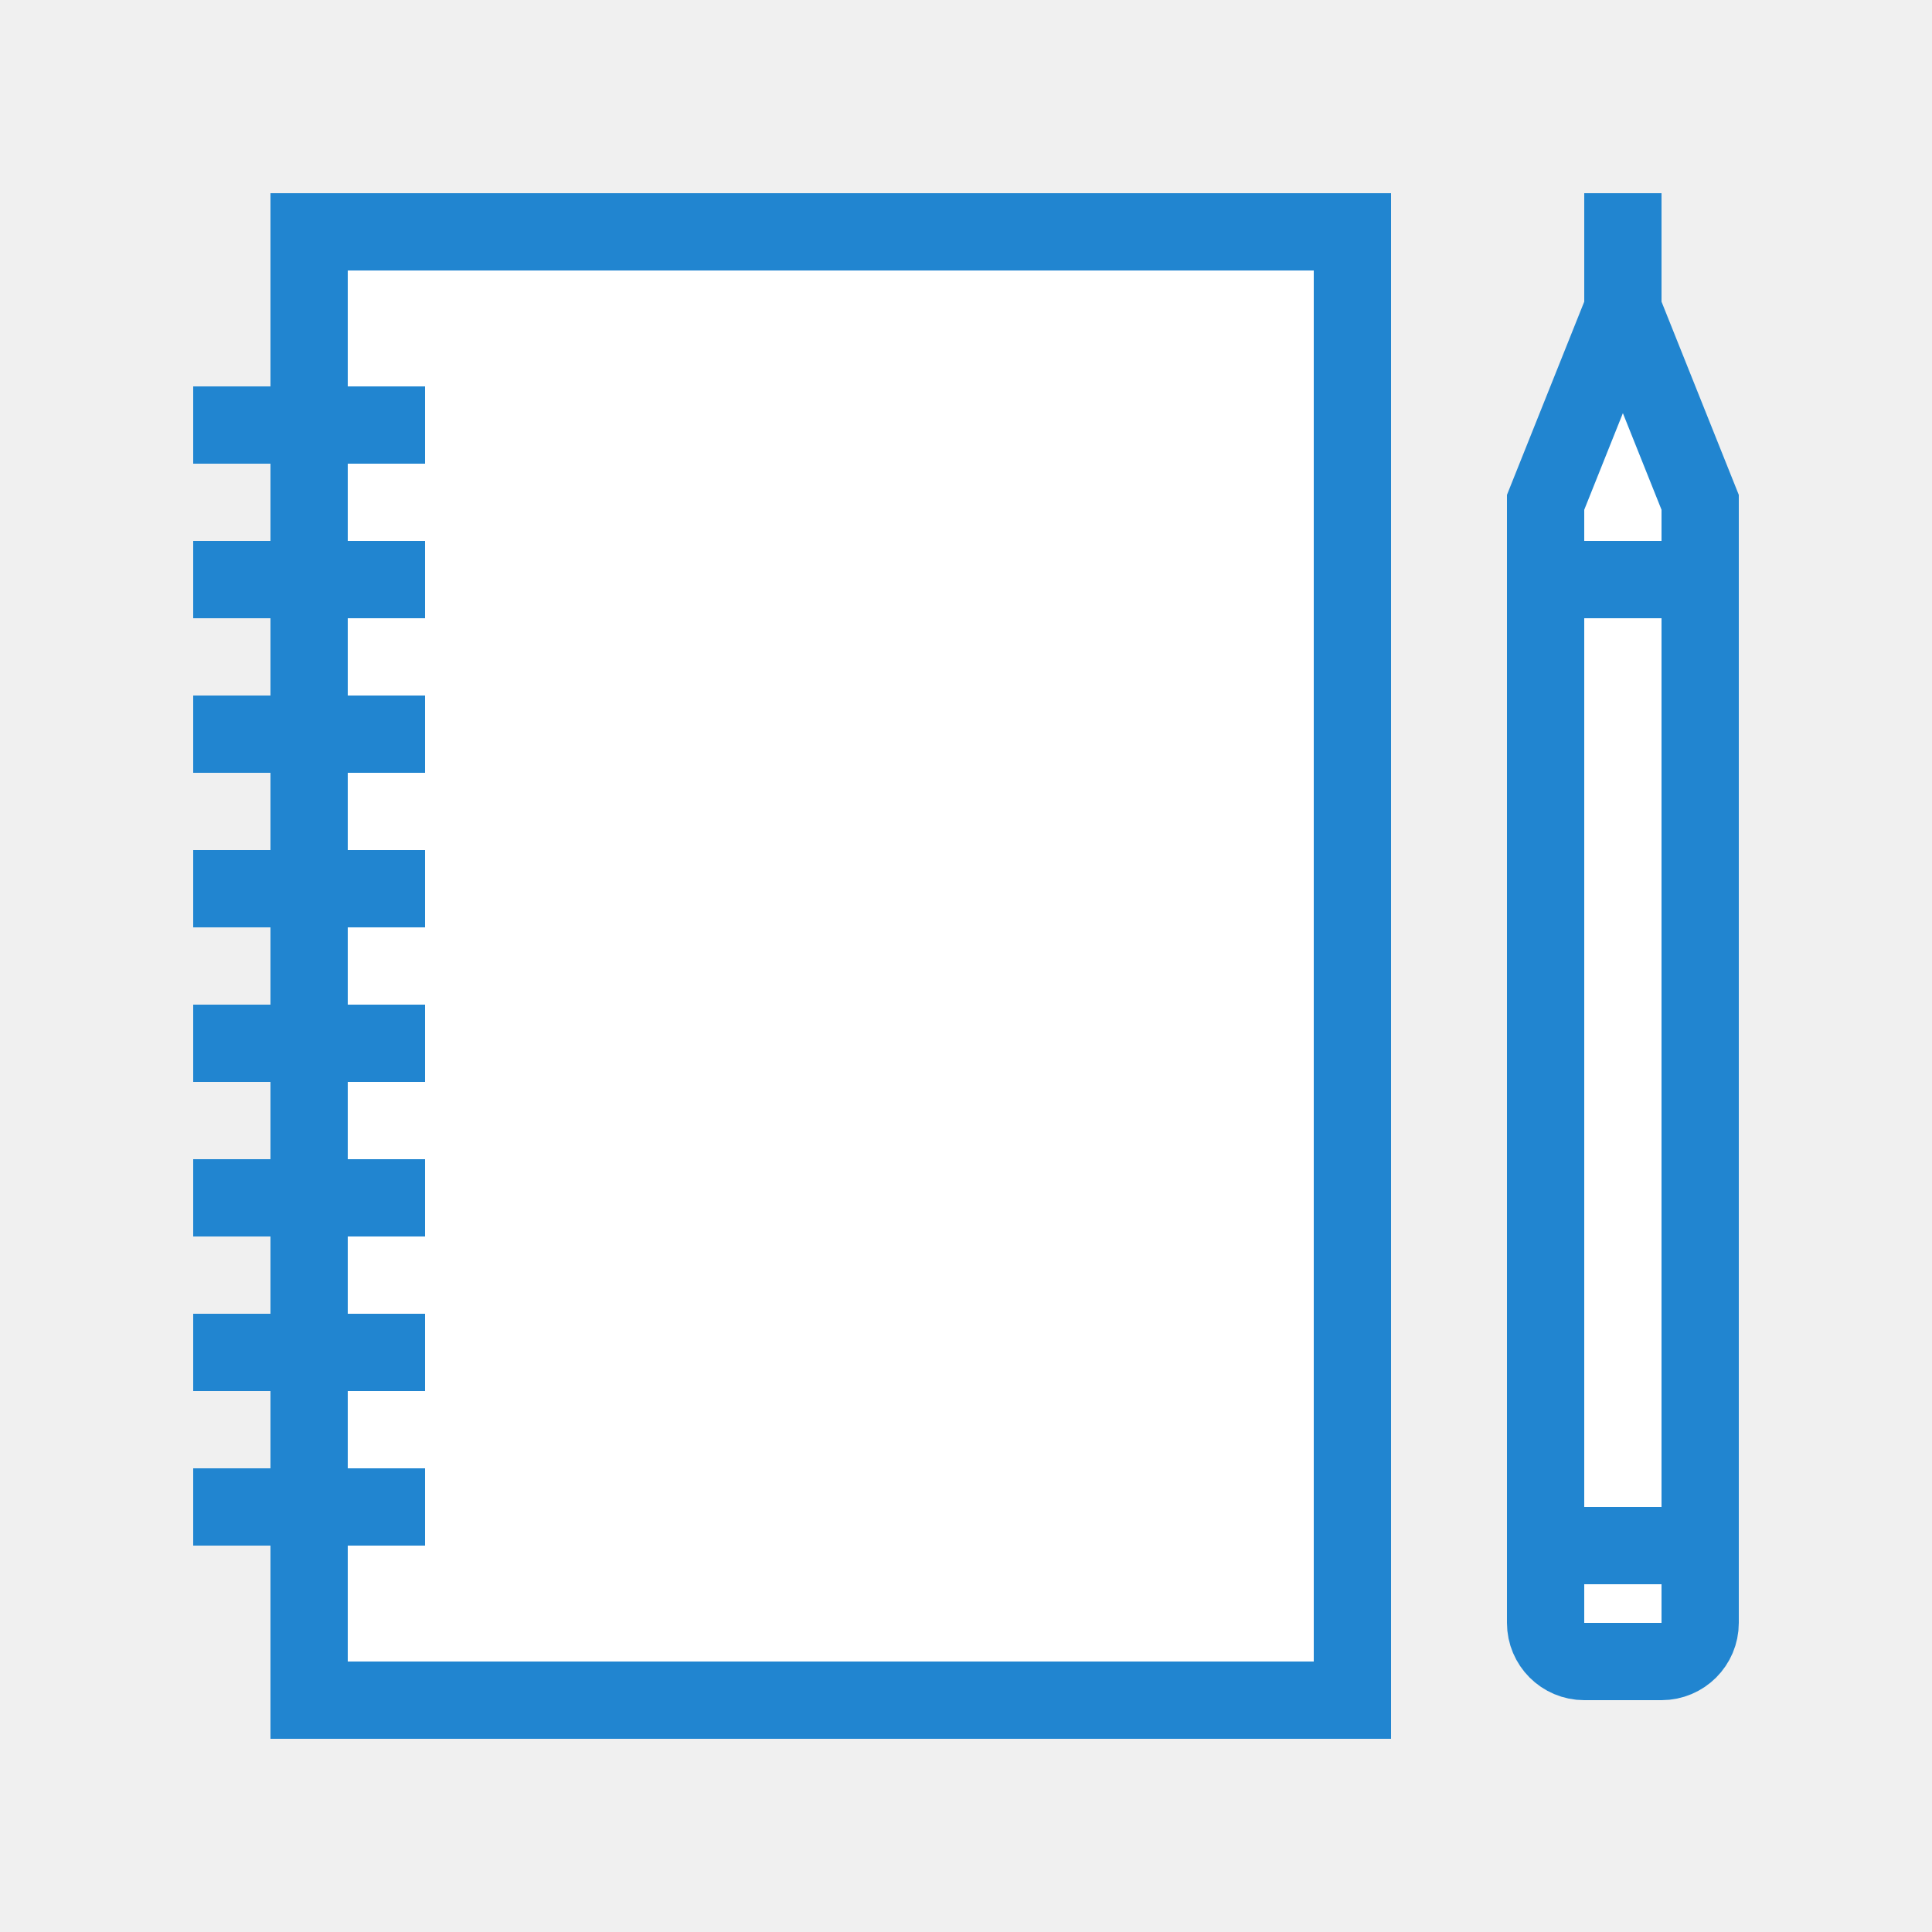
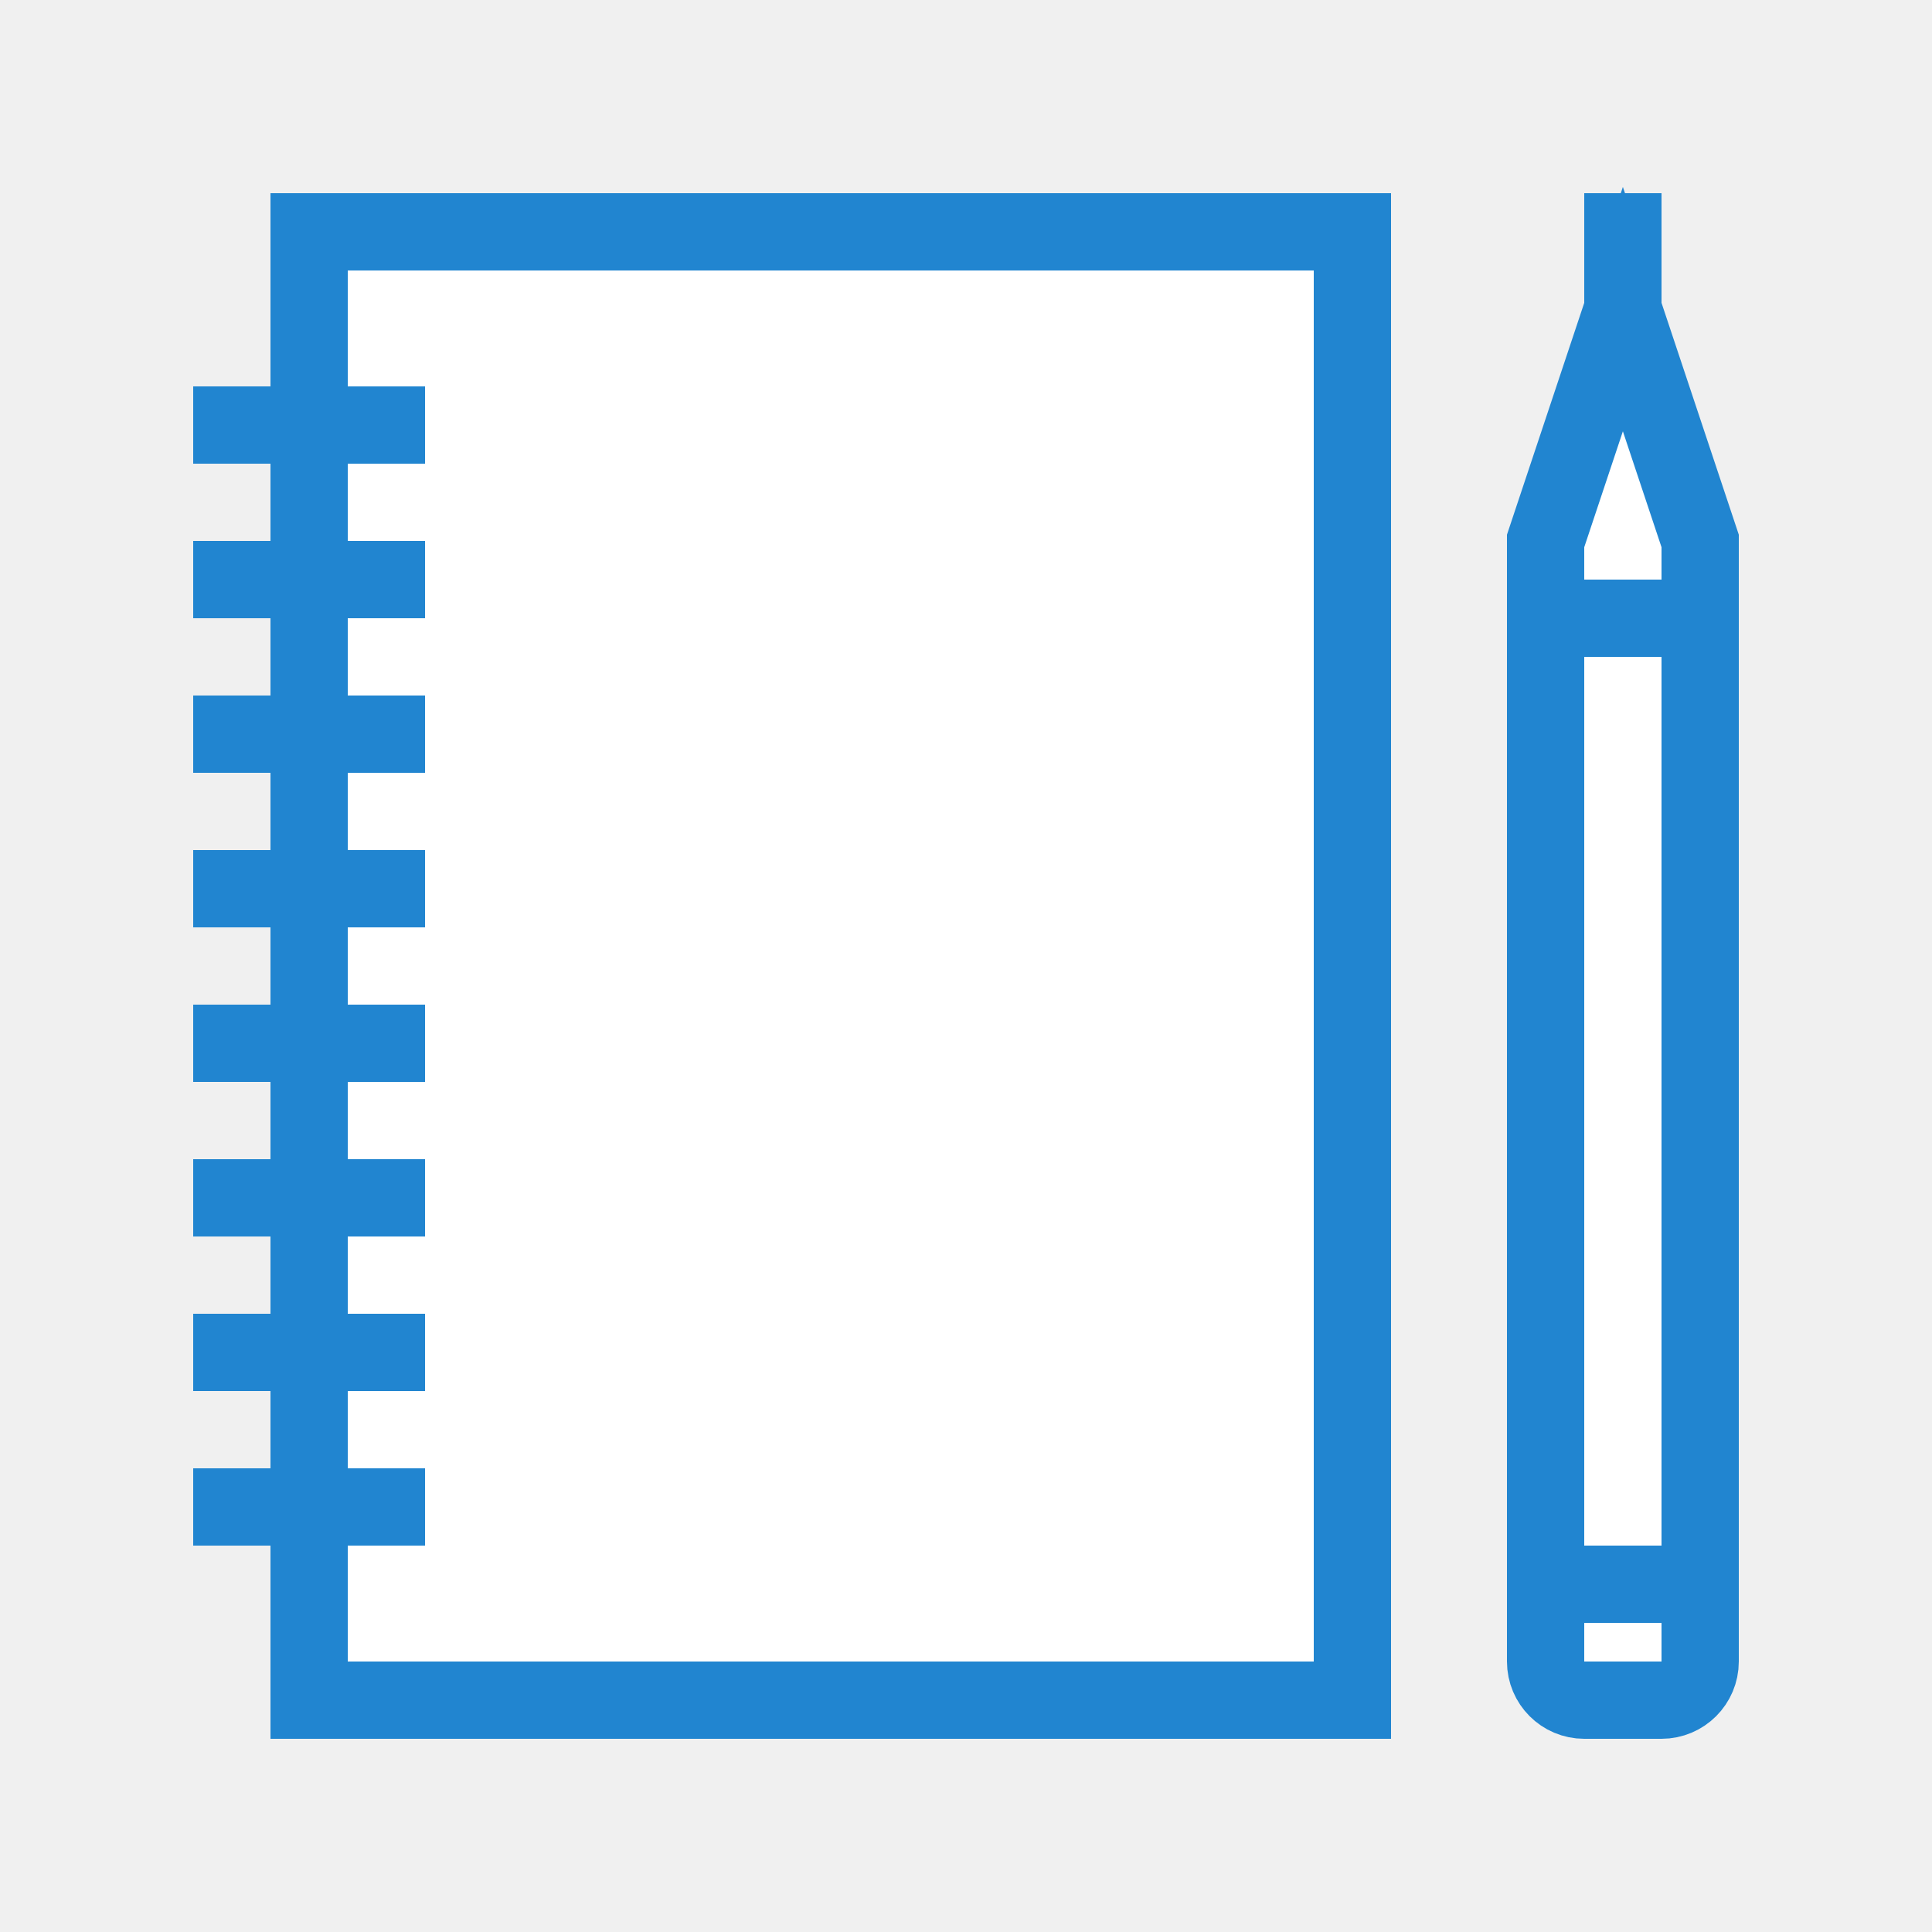
<svg xmlns="http://www.w3.org/2000/svg" fill="none" height="50" viewBox="0 0 50 50" width="50">
  <path d="m8 6h27v38h-27z" fill="#fff" stroke="#2185d0" stroke-linecap="square" stroke-width="2" />
-   <path d="m40 15h4v25h-4z" fill="#fff" stroke="#2185d0" stroke-linecap="square" stroke-width="2" />
-   <g transform="translate(40 6)">
-     <path d="m2 2 2 5v2h-4v-2z" fill="#fff" />
-     <path d="m2 0v2m0 0-2 5v2h4v-2z" stroke="#2185d0" stroke-linecap="square" stroke-width="2" />
-   </g>
+   <path d="m40 16h4v25h-4z" fill="#fff" stroke="#2185d0" stroke-linecap="square" stroke-width="2" />
+   <path d="m42 8 2 6v2h-4v-2z" fill="#fff" />
  <g stroke="#2185d0" stroke-width="2">
-     <path d="m0 0h4v2c0 .552-.448 1-1 1h-2c-.552 0-1-.448-1-1z" fill="#fff" stroke-linecap="square" transform="translate(40 40)" />
+     <path d="m42 6v2m0 0-2 6v2h4v-2z" stroke-linecap="square" />
+     <path d="m40 41h4v2c0 .552-.448 1-1 1h-2c-.552 0-1-.448-1-1z" fill="#fff" stroke-linecap="square" />
+     <path d="m5 15h6" />
    <path d="m5 11h6" />
-     <path d="m5 15h6" />
    <path d="m5 19h6" />
    <path d="m5 23h6" />
    <path d="m5 27h6" />
    <path d="m5 31h6" />
    <path d="m5 35h6" />
    <path d="m5 39h6" />
  </g>
</svg>
